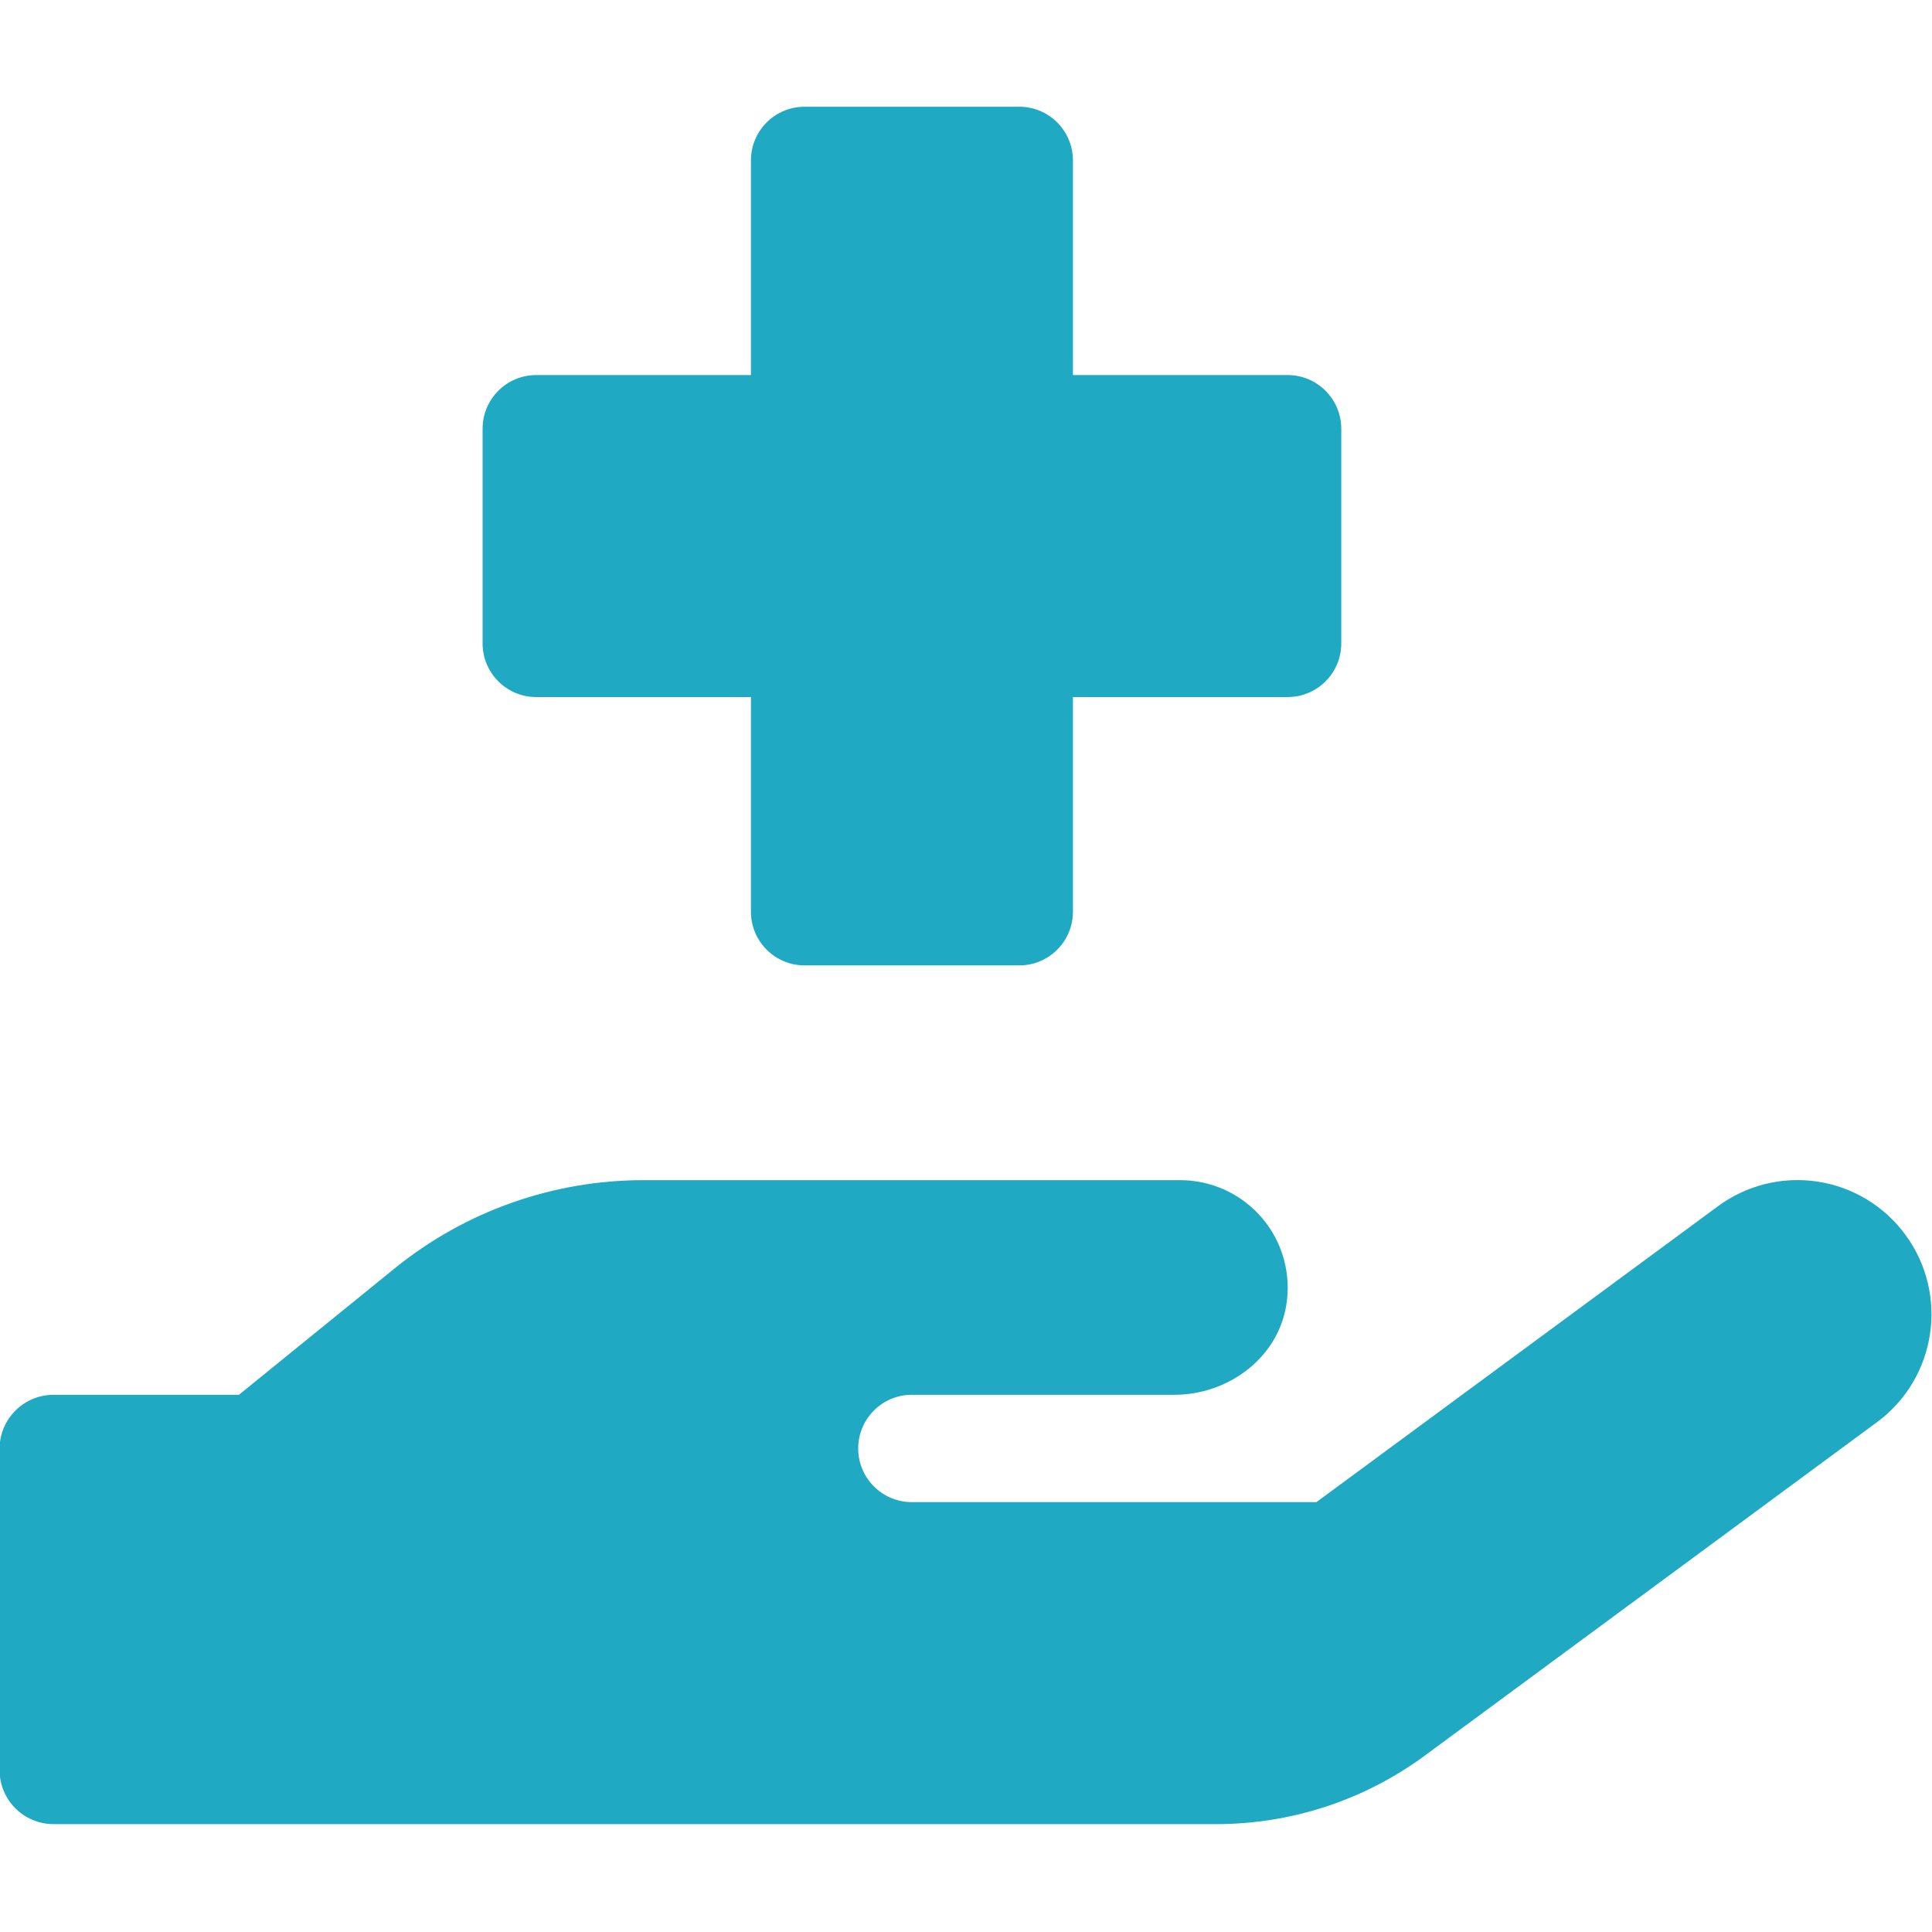
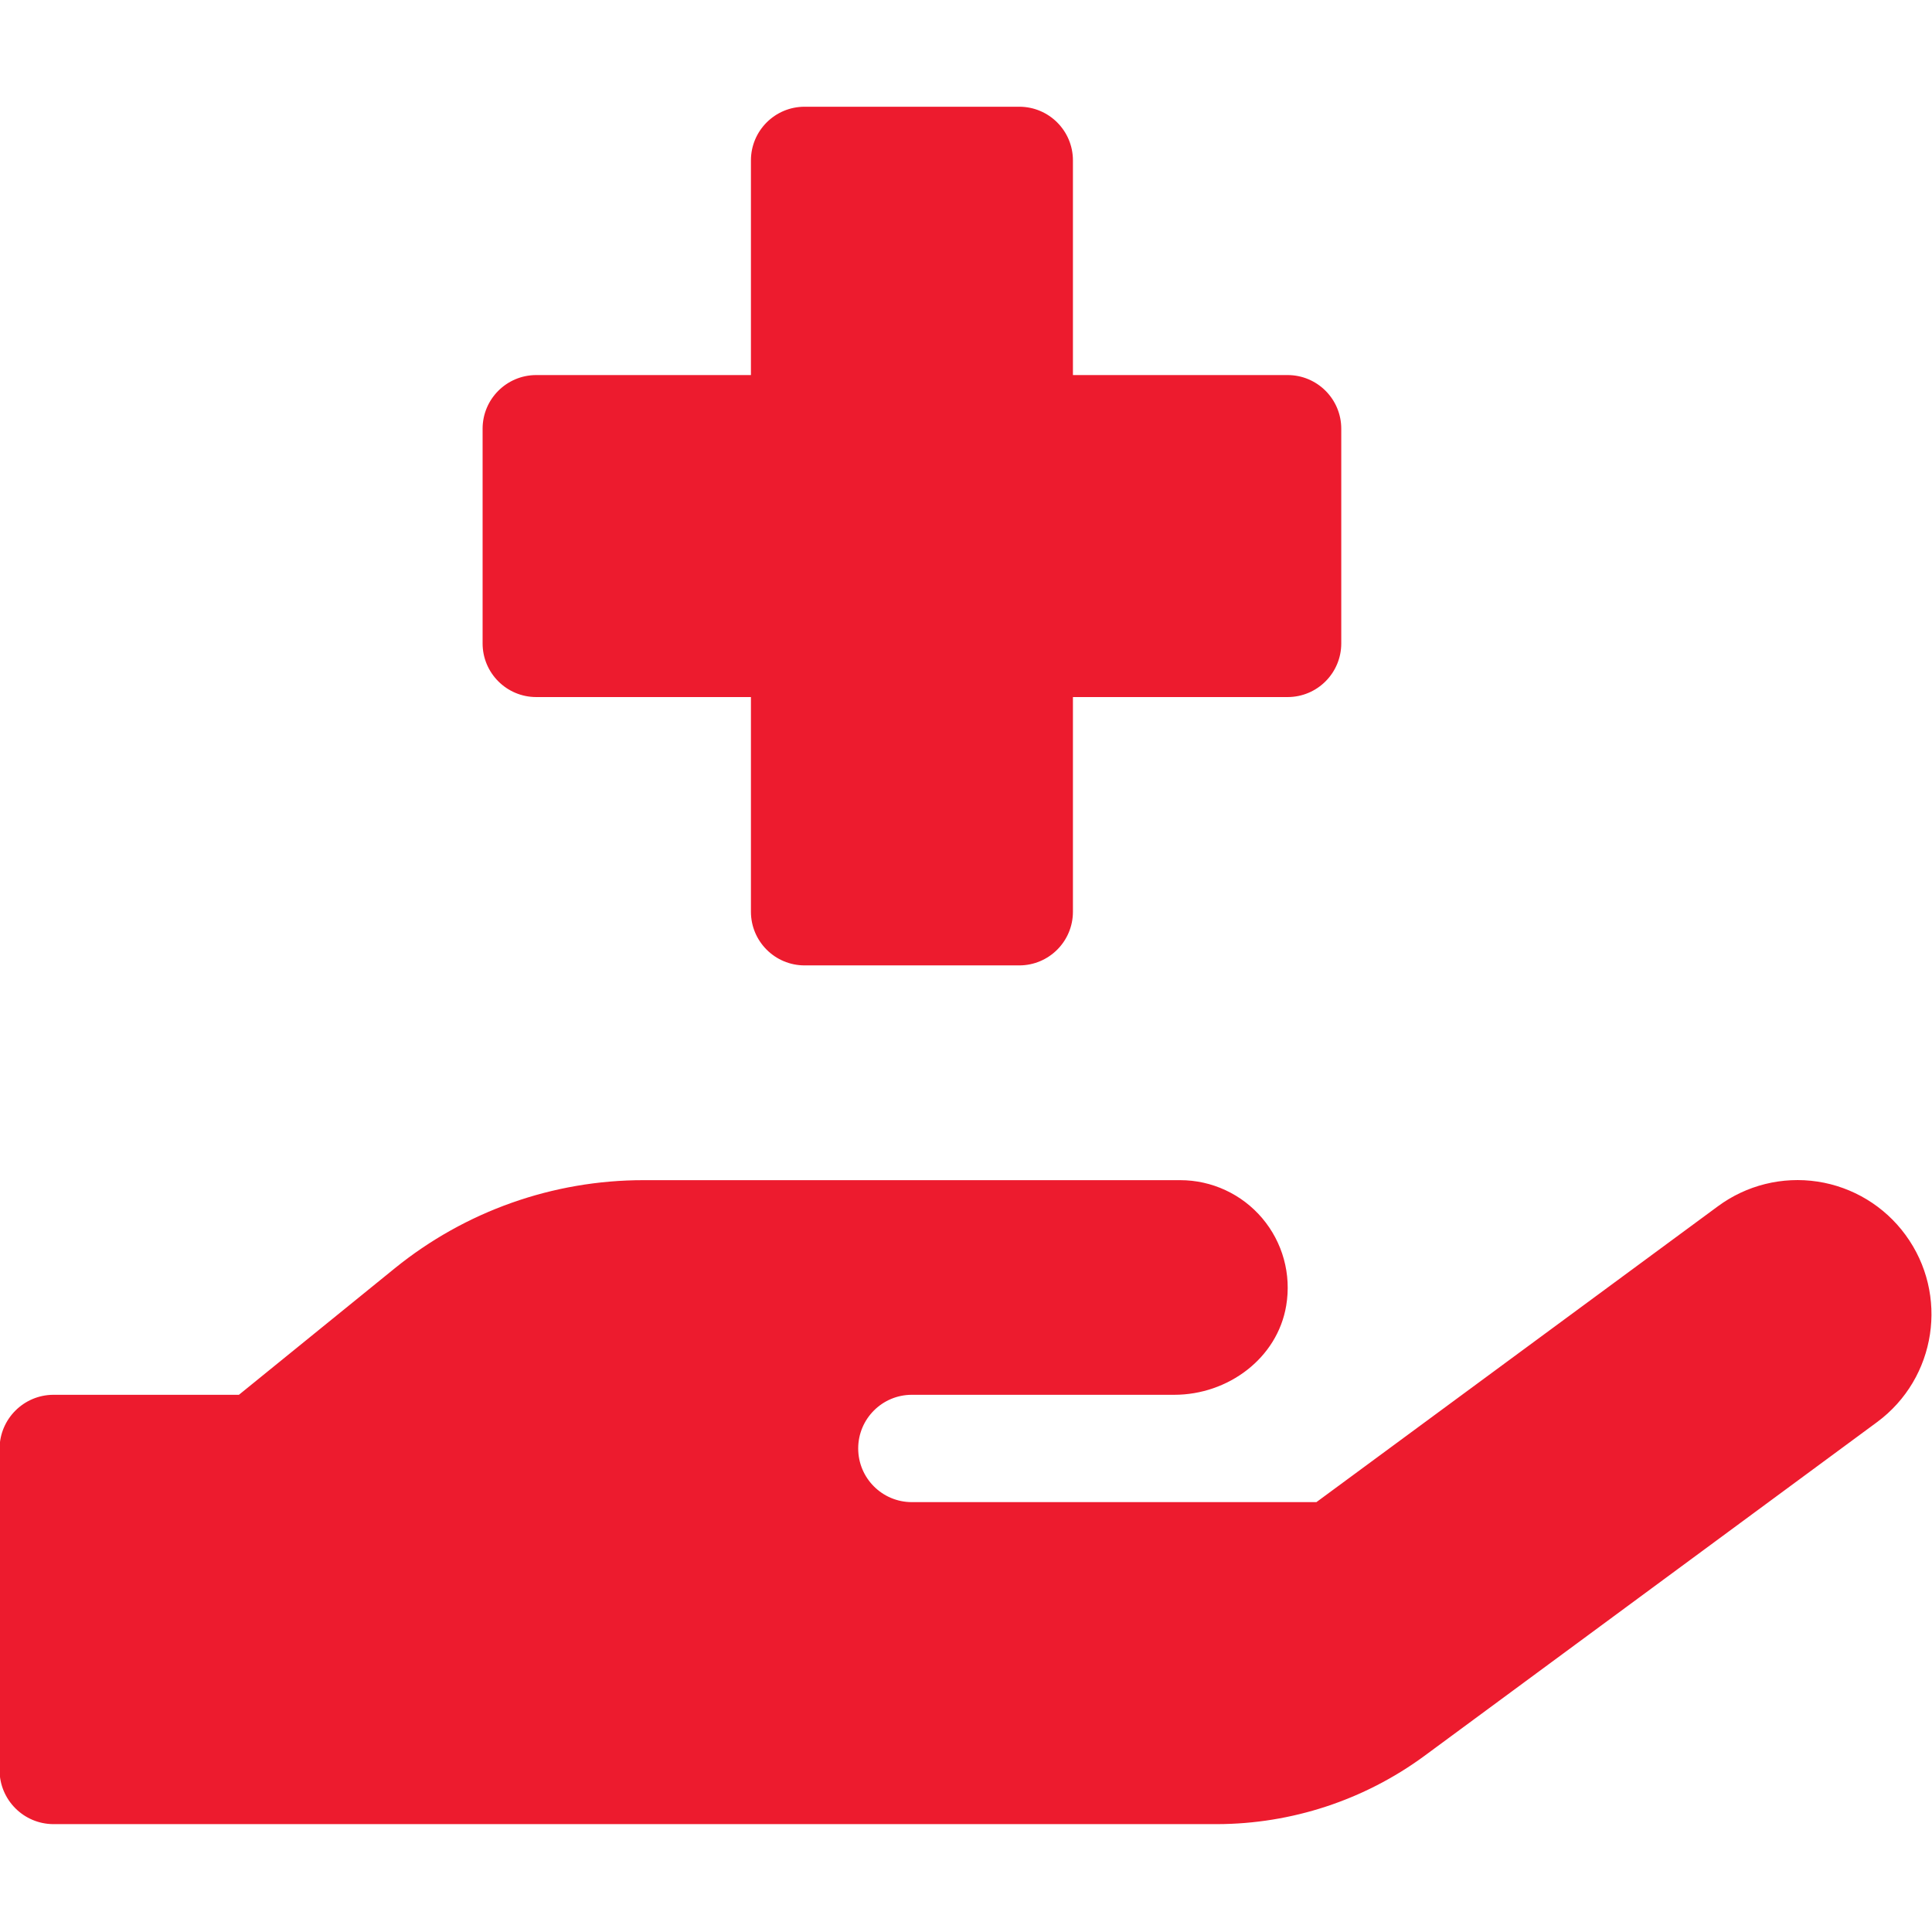
<svg xmlns="http://www.w3.org/2000/svg" viewBox="0 0 576 512" width="24px" height="24px">
-   <style type="text/css">path{fill:#1fa9c2;}</style>
+   <style type="text/css">path{fill:#ed1b2e;}</style>
  <path d="M159.88,175.82h64v64a16,16,0,0,0,16,16h64a16,16,0,0,0,16-16v-64h64a16,16,0,0,0,16-16v-64a16,16,0,0,0-16-16h-64v-64a16,16,0,0,0-16-16h-64a16,16,0,0,0-16,16v64h-64a16,16,0,0,0-16,16v64A16,16,0,0,0,159.88,175.82ZM568.07,336.13a39.91,39.91,0,0,0-55.93-8.47L392.47,415.84H271.86a16,16,0,0,1,0-32H350.1c16,0,30.75-10.87,33.37-26.61a32.06,32.06,0,0,0-31.62-37.38h-160a117.7,117.7,0,0,0-74.12,26.25l-46.5,37.74H15.87a16.11,16.11,0,0,0-16,16v96a16.11,16.11,0,0,0,16,16h347a104.8,104.8,0,0,0,61.7-20.27L559.6,392A40,40,0,0,0,568.07,336.13Z" />
</svg>
